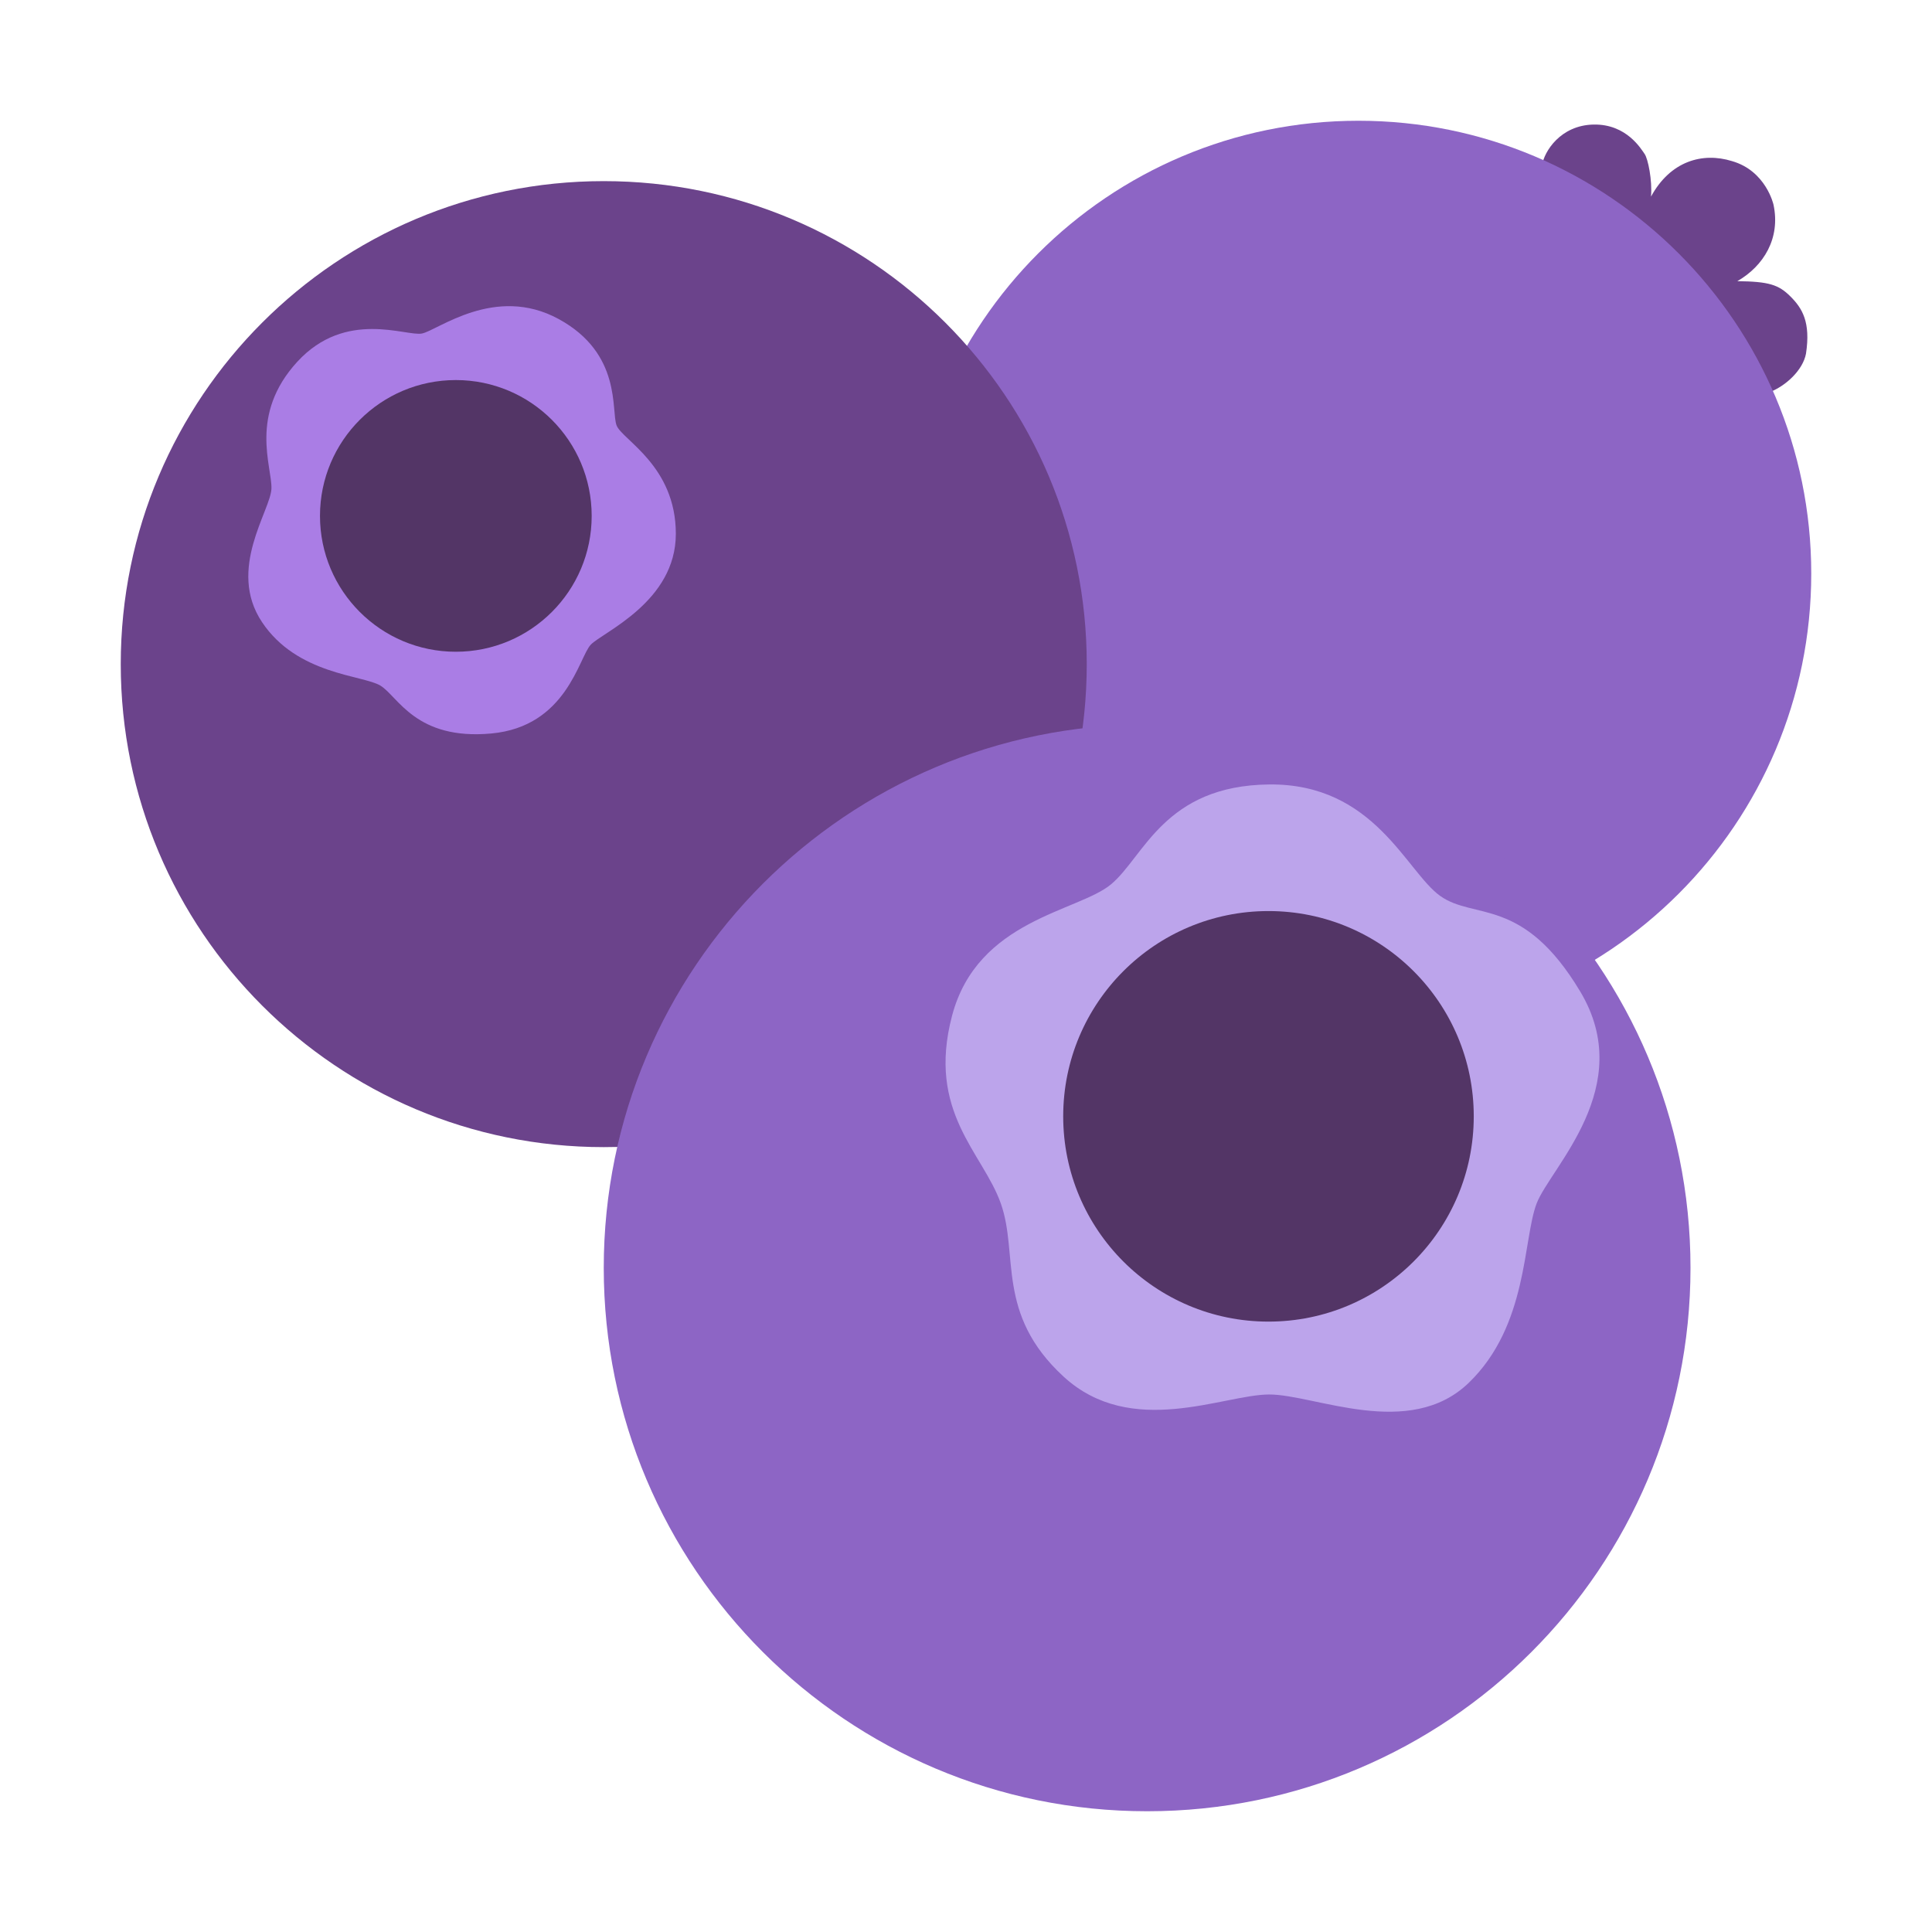
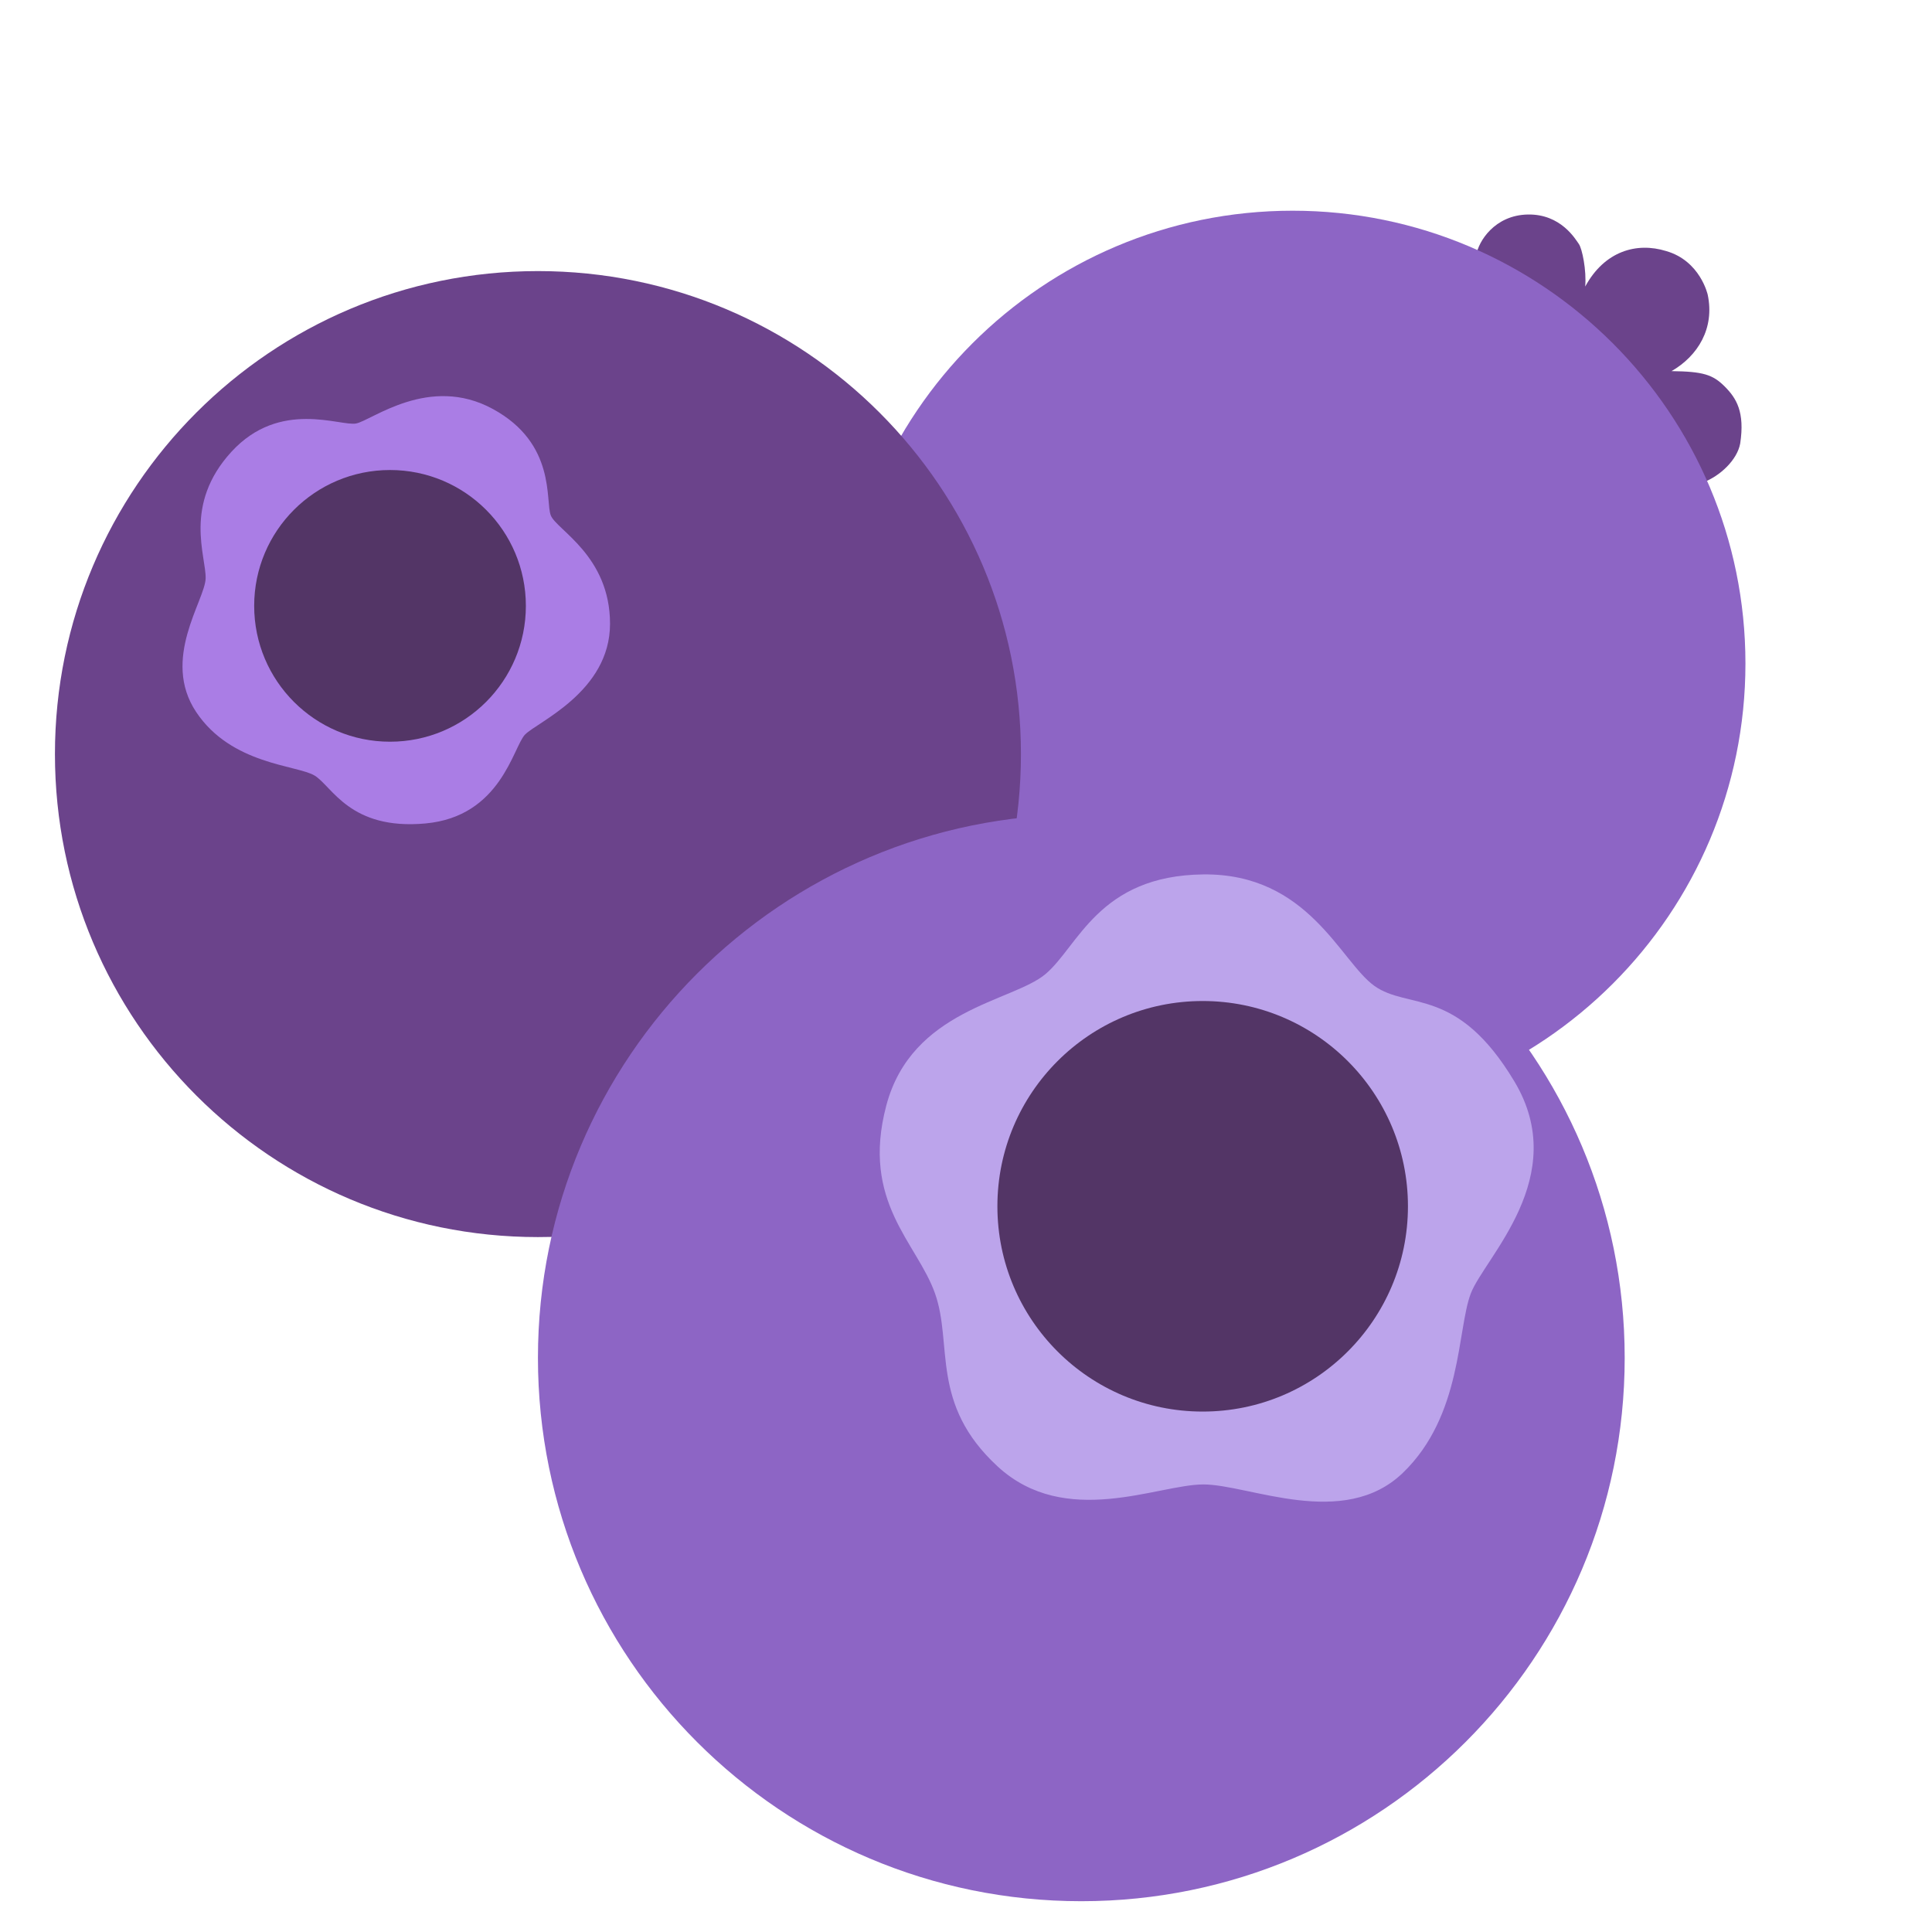
<svg xmlns="http://www.w3.org/2000/svg" width="32" height="32" viewBox="0 0 32 32" fill="none">
-   <path d="M26.394 2.063C25.845 2.074 25.576 2.511 25.542 2.735L27.761 4.405L29.297 6.501C29.582 6.395 29.863 6.126 29.913 5.857C29.992 5.336 29.852 5.106 29.655 4.91C29.459 4.714 29.297 4.663 28.776 4.657C29.213 4.405 29.493 3.946 29.375 3.391C29.375 3.391 29.252 2.83 28.686 2.668C28.198 2.517 27.666 2.668 27.346 3.256C27.369 2.987 27.296 2.629 27.24 2.55C27.184 2.472 26.943 2.052 26.394 2.063Z" fill="#6B438B" />
-   <circle cx="22.5" cy="9.5" r="7.5" fill="#8D65C5" />
-   <circle cx="10" cy="11" r="8" fill="#6B438B" />
-   <path d="M9.253 5.284C8.2 4.71 7.25 5.472 6.989 5.524C6.728 5.576 5.727 5.117 4.923 5.993C4.12 6.87 4.506 7.725 4.496 8.091C4.485 8.456 3.755 9.426 4.339 10.303C4.923 11.179 6.009 11.179 6.301 11.356C6.593 11.534 6.885 12.264 8.137 12.149C9.389 12.034 9.587 10.887 9.785 10.678C9.984 10.47 11.194 9.969 11.194 8.842C11.194 7.715 10.307 7.287 10.213 7.047C10.119 6.807 10.307 5.858 9.253 5.284Z" fill="#AA7DE5" />
-   <circle cx="7.55" cy="8.545" r="2.25" fill="#533566" />
-   <circle cx="19" cy="21" r="9" fill="#8D65C5" />
-   <path d="M23.852 14.838C23.29 14.434 22.763 12.976 21.023 12.993C19.283 13.011 18.95 14.188 18.405 14.645C17.86 15.102 16.191 15.225 15.769 16.824C15.347 18.423 16.279 19.091 16.577 19.934C16.876 20.778 16.489 21.762 17.614 22.799C18.738 23.835 20.267 23.097 21.023 23.097C21.779 23.098 23.343 23.853 24.327 22.904C25.311 21.955 25.223 20.532 25.451 19.934C25.68 19.337 27.121 18.001 26.172 16.42C25.223 14.838 24.415 15.242 23.852 14.838Z" fill="#BCA4EB" />
-   <circle cx="21.01" cy="18.49" r="3.4" fill="#533566" />
+   <g data-centered="1" transform="translate(-1.09 1.49)">
+     <path d="M26.394 2.063C25.845 2.074 25.576 2.511 25.542 2.735L27.761 4.405L29.297 6.501C29.582 6.395 29.863 6.126 29.913 5.857C29.992 5.336 29.852 5.106 29.655 4.91C29.459 4.714 29.297 4.663 28.776 4.657C29.213 4.405 29.493 3.946 29.375 3.391C29.375 3.391 29.252 2.83 28.686 2.668C28.198 2.517 27.666 2.668 27.346 3.256C27.369 2.987 27.296 2.629 27.24 2.55C27.184 2.472 26.943 2.052 26.394 2.063Z" fill="#6B438B" />
+     <circle cx="22.5" cy="9.5" r="7.5" fill="#8D65C5" />
+     <circle cx="10" cy="11" r="8" fill="#6B438B" />
+     <path d="M9.253 5.284C8.2 4.71 7.25 5.472 6.989 5.524C6.728 5.576 5.727 5.117 4.923 5.993C4.12 6.87 4.506 7.725 4.496 8.091C4.485 8.456 3.755 9.426 4.339 10.303C4.923 11.179 6.009 11.179 6.301 11.356C6.593 11.534 6.885 12.264 8.137 12.149C9.389 12.034 9.587 10.887 9.785 10.678C9.984 10.47 11.194 9.969 11.194 8.842C11.194 7.715 10.307 7.287 10.213 7.047C10.119 6.807 10.307 5.858 9.253 5.284Z" fill="#AA7DE5" />
+     <circle cx="7.55" cy="8.545" r="2.25" fill="#533566" />
+     <circle cx="19" cy="21" r="9" fill="#8D65C5" />
+     <path d="M23.852 14.838C23.29 14.434 22.763 12.976 21.023 12.993C19.283 13.011 18.95 14.188 18.405 14.645C17.86 15.102 16.191 15.225 15.769 16.824C15.347 18.423 16.279 19.091 16.577 19.934C16.876 20.778 16.489 21.762 17.614 22.799C18.738 23.835 20.267 23.097 21.023 23.097C21.779 23.098 23.343 23.853 24.327 22.904C25.311 21.955 25.223 20.532 25.451 19.934C25.68 19.337 27.121 18.001 26.172 16.42C25.223 14.838 24.415 15.242 23.852 14.838Z" fill="#BCA4EB" />
+     <circle cx="21.01" cy="18.49" r="3.4" fill="#533566" />
+   </g>
</svg>
